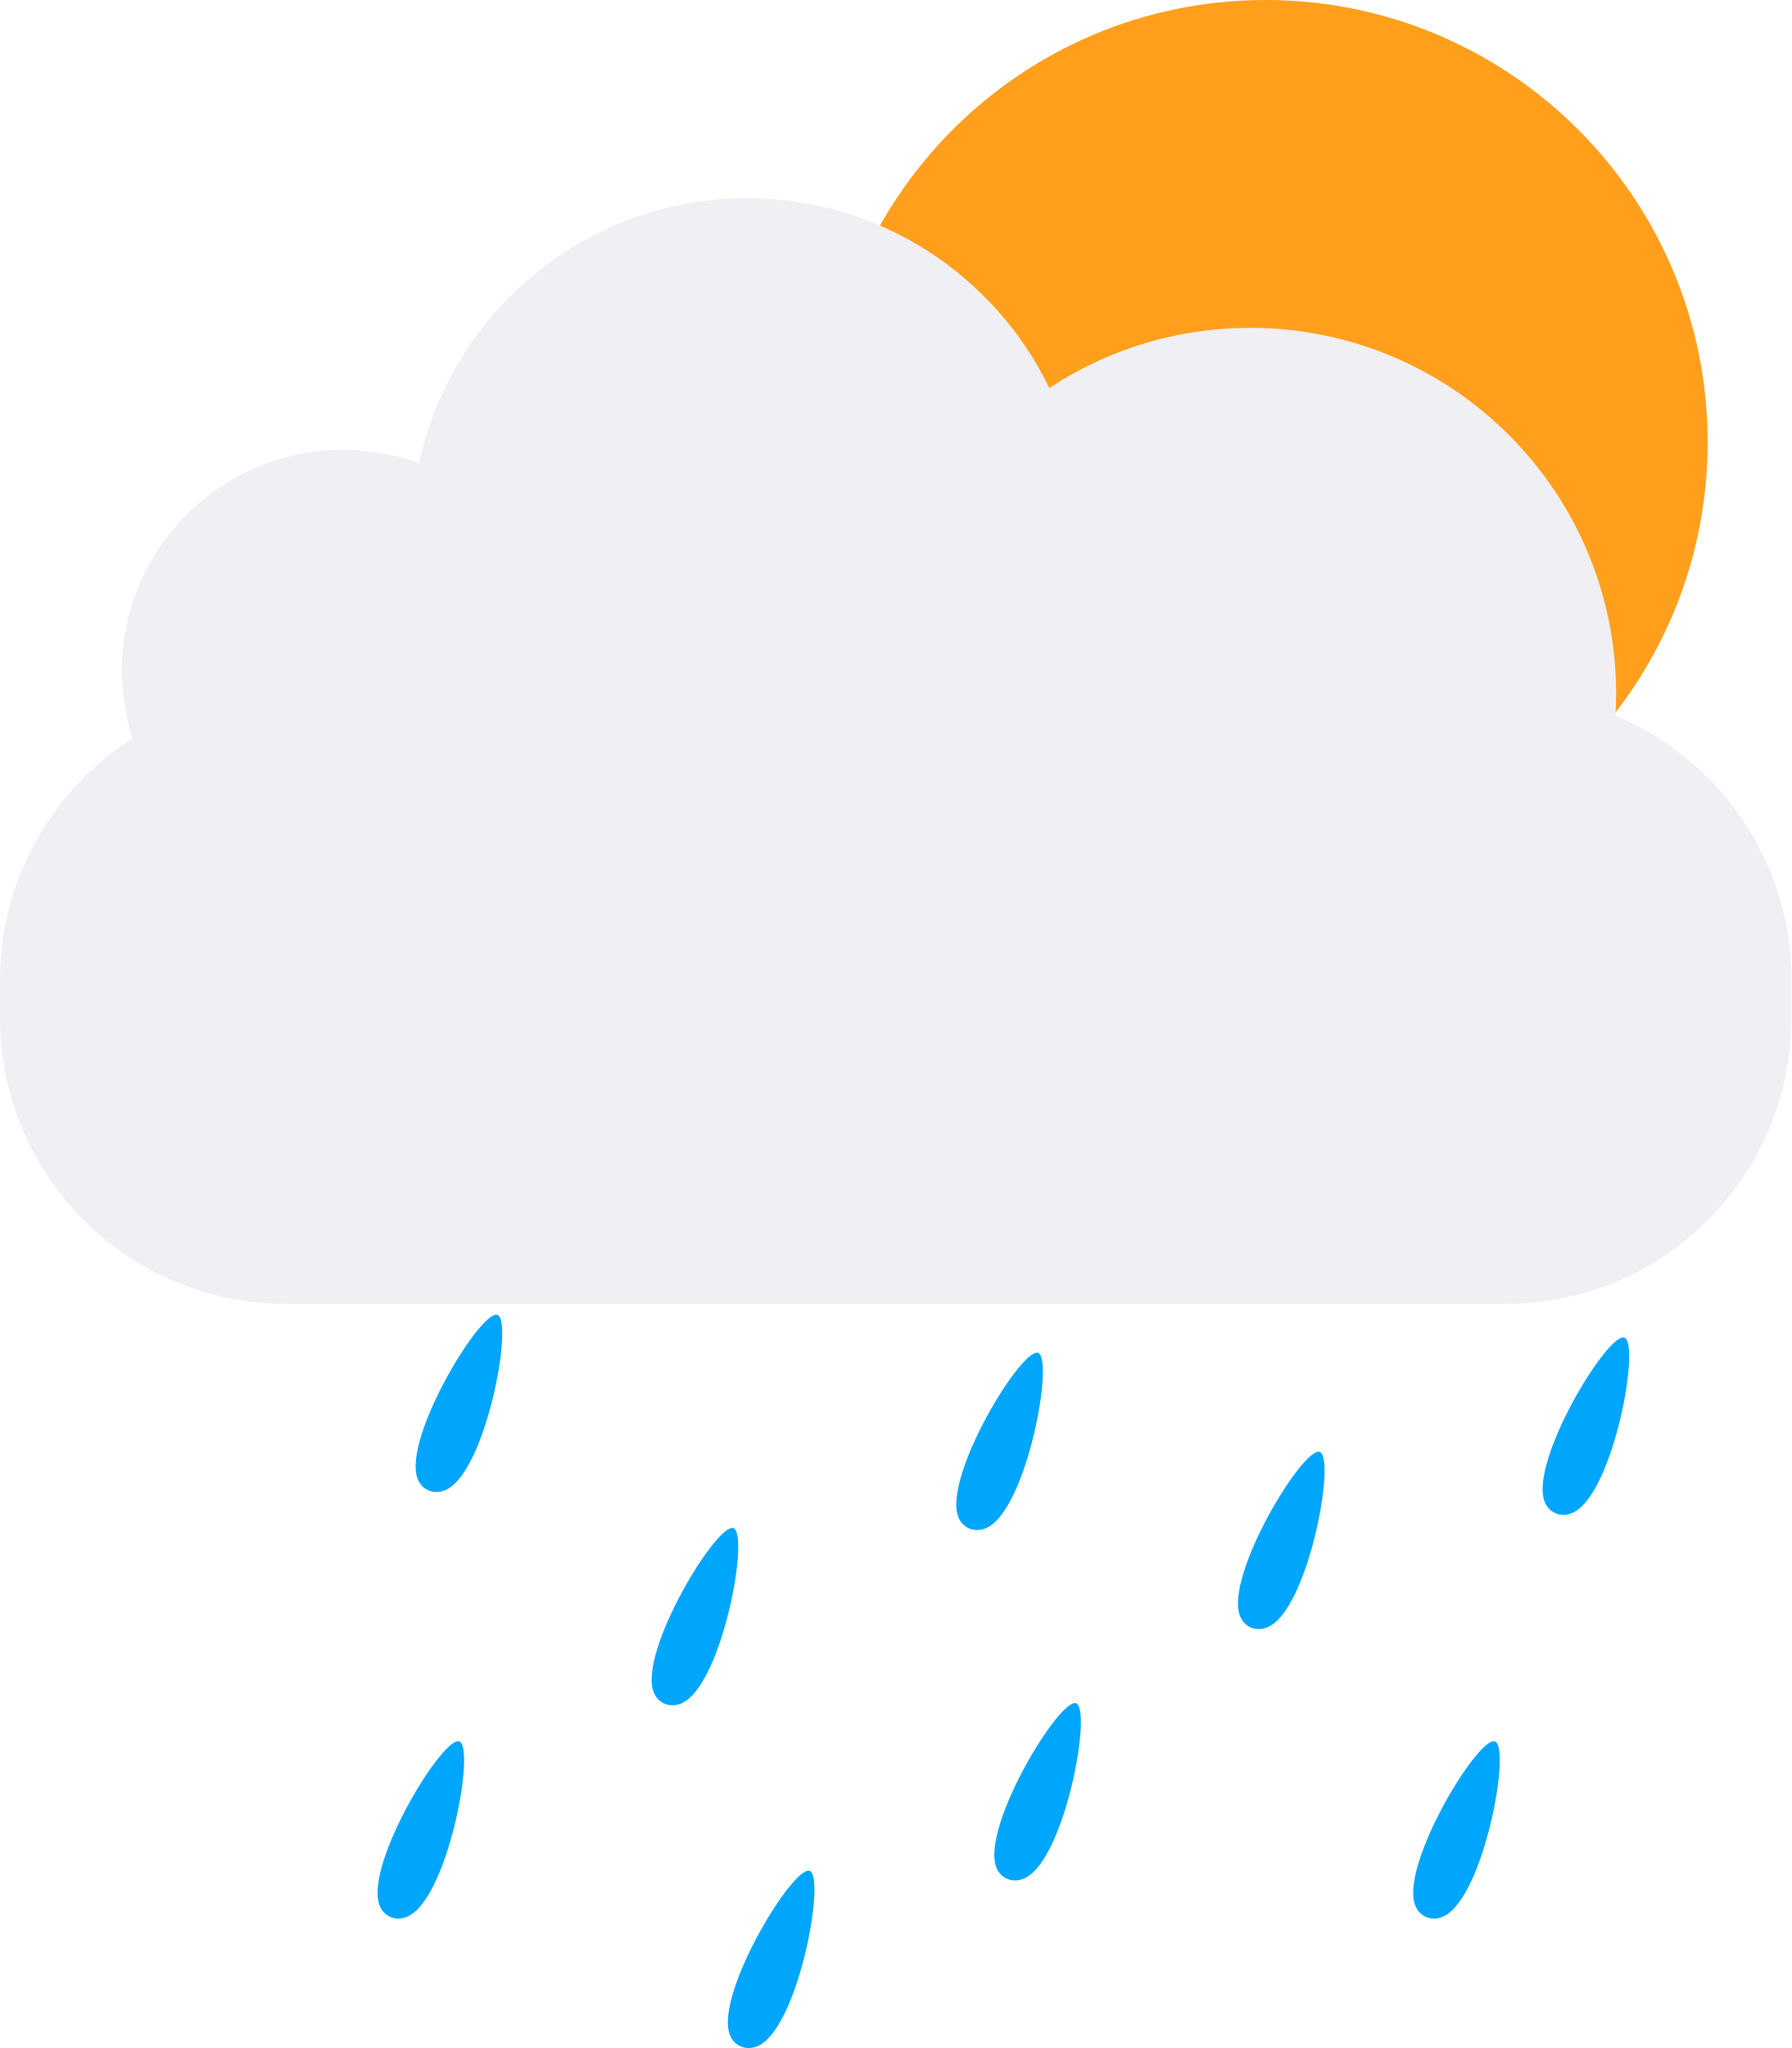
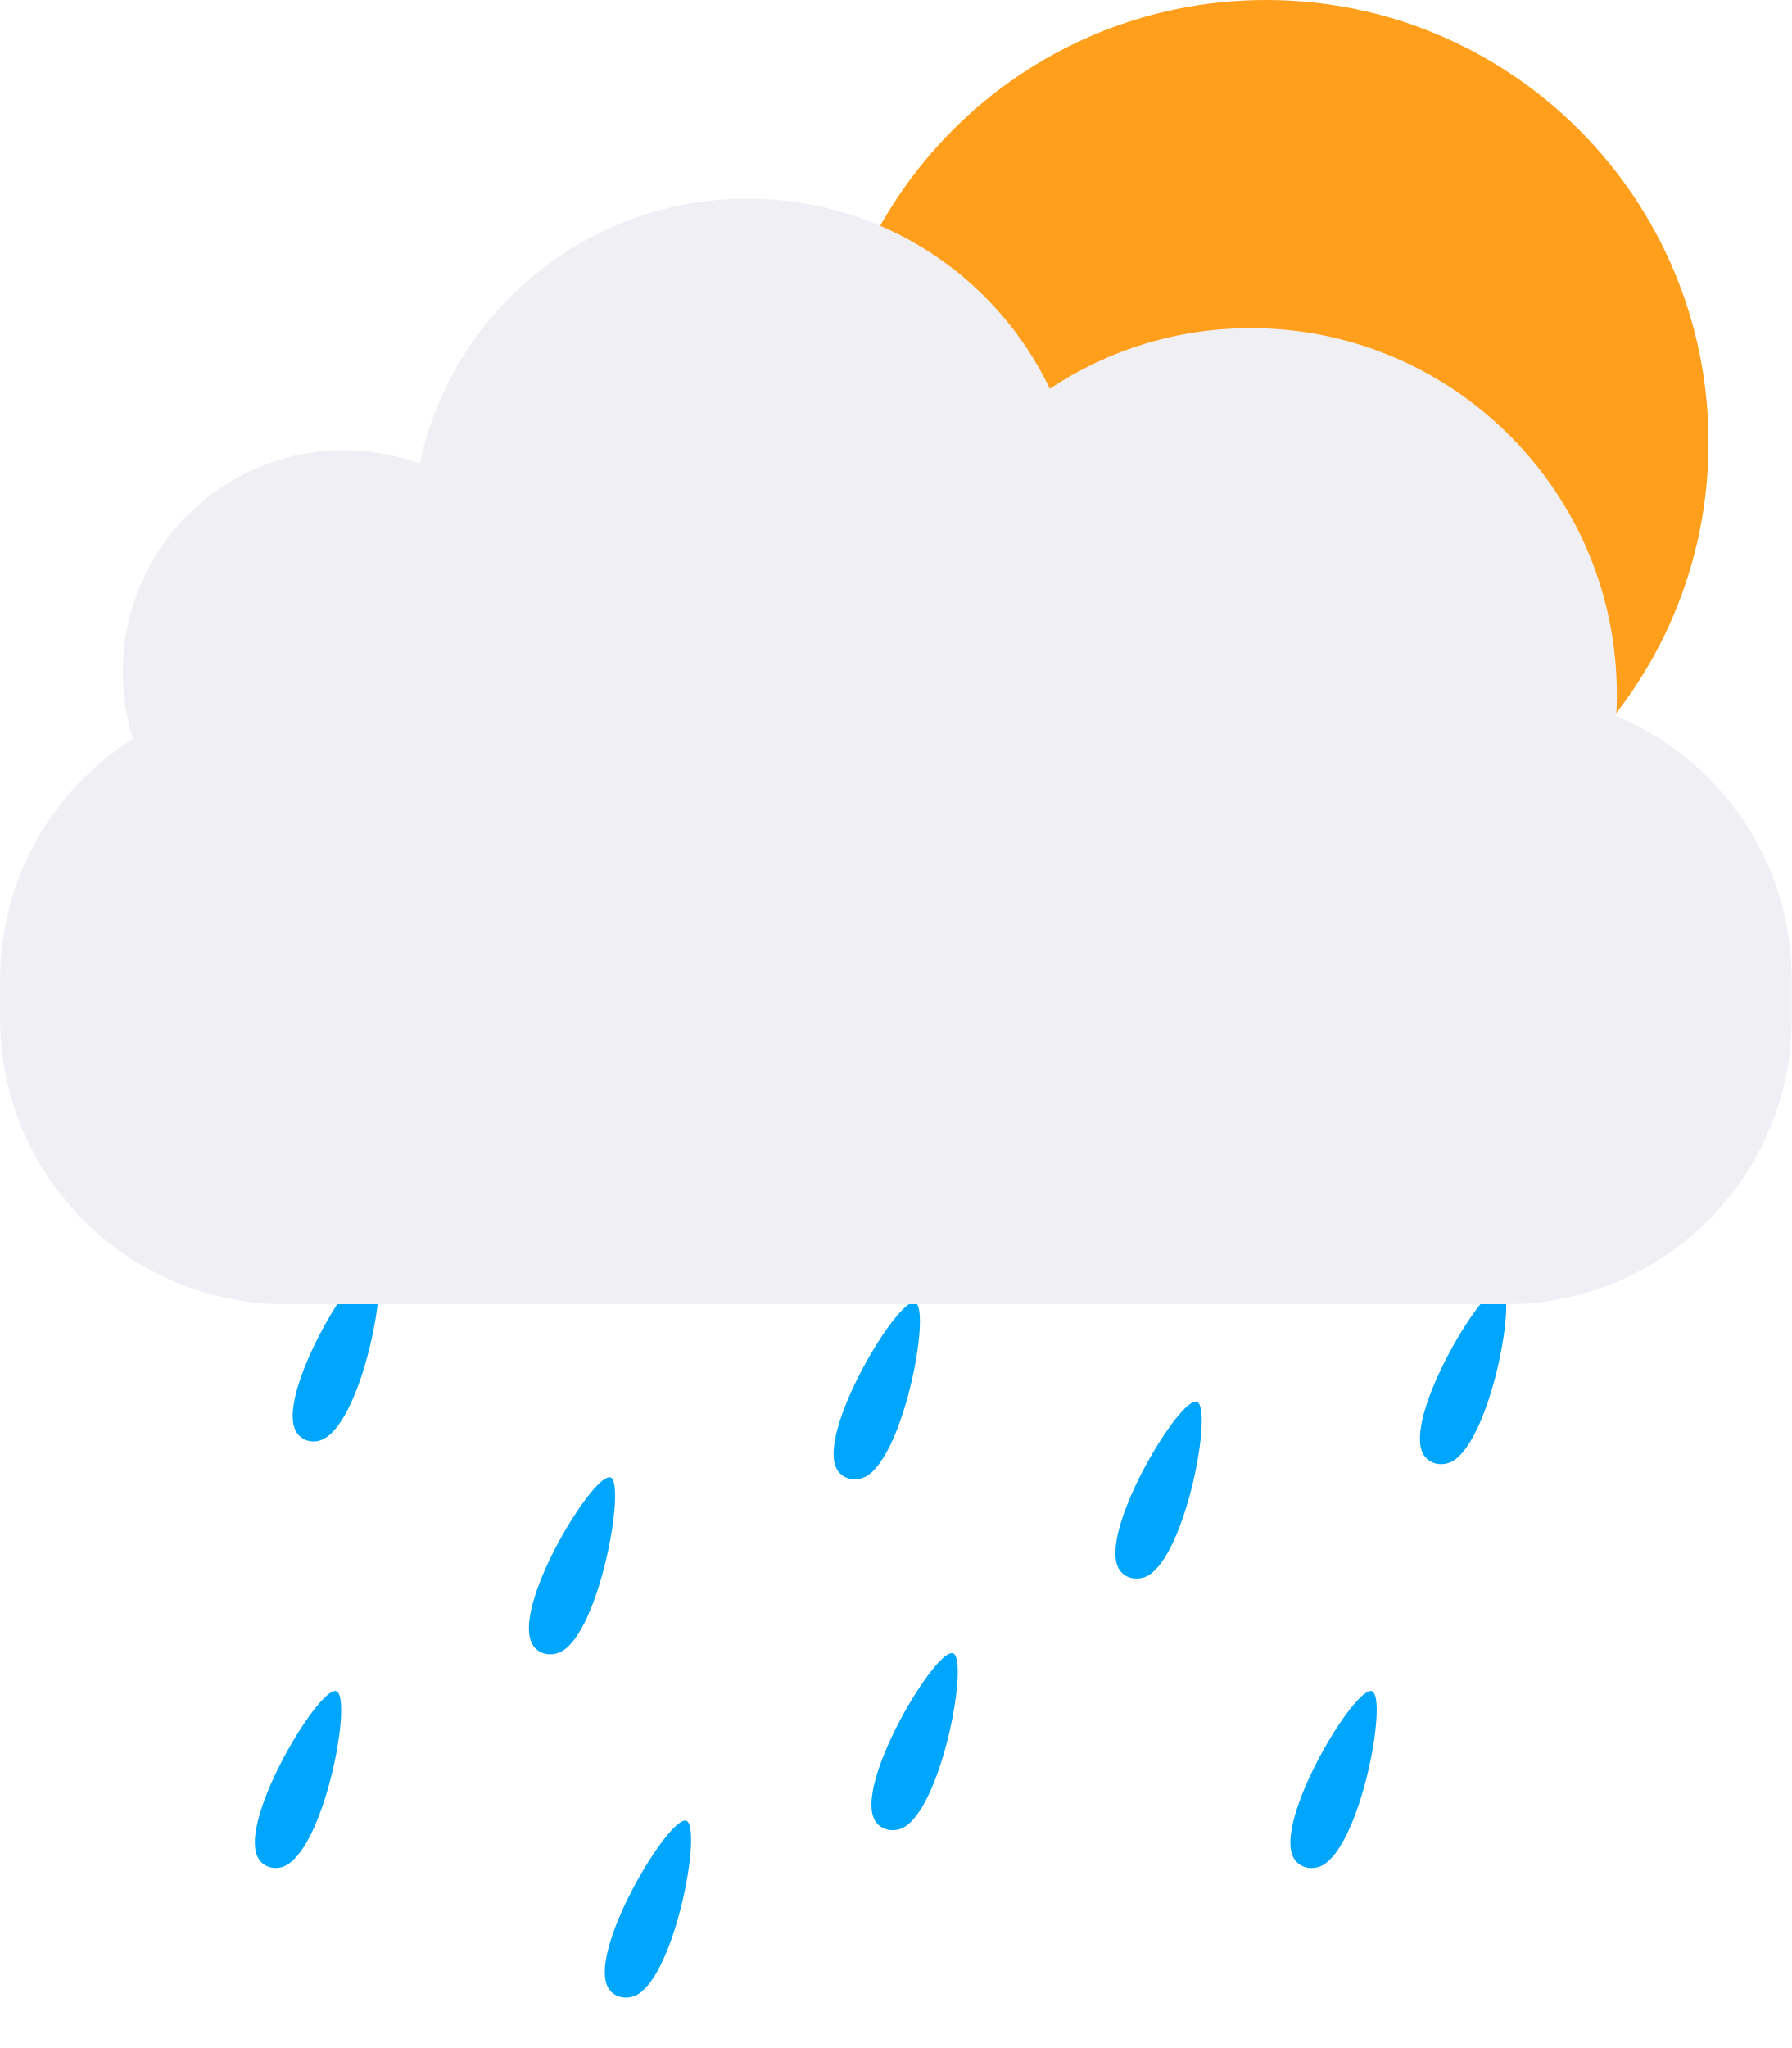
- <svg xmlns="http://www.w3.org/2000/svg" id="Layer_2" data-name="Layer 2" viewBox="0 0 213 243.44">
-   <defs>
-     <style>
-       .cls-1 {
-         fill: #00A6FB;
-       }
- 
-       .cls-2 {
-         fill: #ff9f1c;
-       }
- 
-       .cls-3 {
-         fill: #f0eff4;
-       }
-     </style>
-   </defs>
-   <g id="Layer_1-2" data-name="Layer 1">
-     <path class="cls-1" d="m96.28,222.39c-1.91-.79-11.25,14.54-9.53,19.42.54,1.52,2.16,2.04,3.55,1.3,4.69-2.5,7.87-19.94,5.98-20.72Z" />
-     <path class="cls-1" d="m87.22,181.65c-1.91-.79-11.25,14.54-9.53,19.42.54,1.52,2.16,2.04,3.55,1.3,4.69-2.5,7.87-19.94,5.98-20.72Z" />
-     <path class="cls-1" d="m127.96,202.47c-1.91-.79-11.25,14.54-9.53,19.42.54,1.52,2.16,2.04,3.55,1.3,4.69-2.5,7.87-19.94,5.98-20.72Z" />
-     <path class="cls-1" d="m177.76,207c-1.91-.79-11.25,14.54-9.53,19.42.54,1.52,2.16,2.04,3.55,1.3,4.69-2.5,7.87-19.94,5.98-20.72Z" />
-     <path class="cls-1" d="m59.16,156.3c-1.91-.79-11.25,14.54-9.53,19.42.54,1.52,2.16,2.04,3.55,1.3,4.69-2.5,7.87-19.94,5.98-20.72Z" />
-     <path class="cls-1" d="m54.63,207c-1.91-.79-11.25,14.54-9.53,19.42.54,1.52,2.16,2.04,3.55,1.3,4.69-2.5,7.87-19.94,5.98-20.72Z" />
-     <path class="cls-1" d="m123.44,160.82c-1.91-.79-11.25,14.54-9.53,19.42.54,1.52,2.16,2.04,3.55,1.3,4.69-2.5,7.87-19.94,5.98-20.72Z" />
-     <path class="cls-1" d="m156.93,172.59c-1.91-.79-11.25,14.54-9.53,19.42.54,1.52,2.16,2.04,3.55,1.3,4.69-2.5,7.87-19.94,5.98-20.72Z" />
-     <path class="cls-1" d="m193.15,159.01c-1.91-.79-11.25,14.54-9.53,19.42.54,1.52,2.16,2.04,3.55,1.3,4.69-2.5,7.87-19.94,5.98-20.72Z" />
-     <circle class="cls-2" cx="150.46" cy="52.57" r="52.57" />
-     <g id="Layer_1-2" data-name="Layer 1-2">
-       <path class="cls-3" d="m192.07,85.08c.05-.86.08-1.73.08-2.6,0-24.03-19.48-43.51-43.51-43.51-8.83,0-17.03,2.64-23.89,7.15-6.44-13.35-20.11-22.56-35.93-22.56-19.15,0-35.15,13.51-38.99,31.51-2.82-1.03-5.86-1.6-9.05-1.6-14.52,0-26.29,11.76-26.29,26.29,0,2.8.44,5.5,1.25,8.03C6.29,93.83,0,104.41,0,116.47v4.53c0,18.77,15.22,33.99,33.99,33.99h145.02c18.77,0,33.99-15.22,33.99-33.99v-4.53c0-14.15-8.64-26.27-20.93-31.39Z" />
-     </g>
+ <svg xmlns="http://www.w3.org/2000/svg" version="1.1" id="Layer_2_00000024680323888327244720000016571490059069463217_" x="0px" y="0px" viewBox="0 0 213 243.4" style="enable-background:new 0 0 213 243.4;" xml:space="preserve">
+   <style type="text/css">
+ 	.st0{fill:#00A6FB;}
+ 	.st1{fill:#ff9f1c;}
+ 	.st2{fill:#F0EFF4;}
+ </style>
+   <path class="st0" d="M81.6,216.4c-1.9-0.8-11.2,14.5-9.5,19.4c0.5,1.5,2.2,2,3.6,1.3C80.3,234.6,83.5,217.2,81.6,216.4z" />
+   <path class="st0" d="M72.6,175.6c-1.9-0.8-11.3,14.5-9.5,19.4c0.5,1.5,2.2,2,3.6,1.3C71.3,193.9,74.4,176.4,72.6,175.6z" />
+   <path class="st0" d="M113.3,196.5c-1.9-0.8-11.2,14.5-9.5,19.4c0.5,1.5,2.2,2,3.6,1.3C112,214.7,115.2,197.2,113.3,196.5z" />
+   <path class="st0" d="M163.1,201c-1.9-0.8-11.2,14.5-9.5,19.4c0.5,1.5,2.2,2,3.6,1.3C161.8,219.2,165,201.8,163.1,201z" />
+   <path class="st0" d="M44.5,150.3c-1.9-0.8-11.2,14.5-9.5,19.4c0.5,1.5,2.2,2,3.5,1.3C43.2,168.5,46.4,151.1,44.5,150.3z" />
+   <path class="st0" d="M40,201c-1.9-0.8-11.2,14.5-9.5,19.4c0.5,1.5,2.2,2,3.5,1.3C38.7,219.2,41.9,201.8,40,201z" />
+   <path class="st0" d="M108.8,154.8c-1.9-0.8-11.2,14.5-9.5,19.4c0.5,1.5,2.2,2,3.6,1.3C107.5,173,110.7,155.6,108.8,154.8z" />
+   <path class="st0" d="M142.3,166.6c-1.9-0.8-11.2,14.5-9.5,19.4c0.5,1.5,2.2,2,3.6,1.3C141,184.8,144.2,167.4,142.3,166.6z" />
+   <path class="st0" d="M178.5,153c-1.9-0.8-11.2,14.5-9.5,19.4c0.5,1.5,2.2,2,3.6,1.3C177.2,171.2,180.4,153.8,178.5,153z" />
+   <circle class="st1" cx="150.5" cy="52.6" r="52.6" />
+   <g id="Layer_1-2">
+     <path class="st2" d="M192.1,85.1c0.1-0.9,0.1-1.7,0.1-2.6c0-24-19.5-43.5-43.5-43.5c-8.8,0-17,2.6-23.9,7.2   c-6.4-13.4-20.1-22.6-35.9-22.6c-19.2,0-35.2,13.5-39,31.5c-2.8-1-5.9-1.6-9-1.6c-14.5,0-26.3,11.8-26.3,26.3c0,2.8,0.4,5.5,1.2,8   C6.3,93.8,0,104.4,0,116.5v4.5c0,18.8,15.2,34,34,34h145c18.8,0,34-15.2,34-34v-4.5C213,102.3,204.4,90.2,192.1,85.1z" />
  </g>
</svg>
